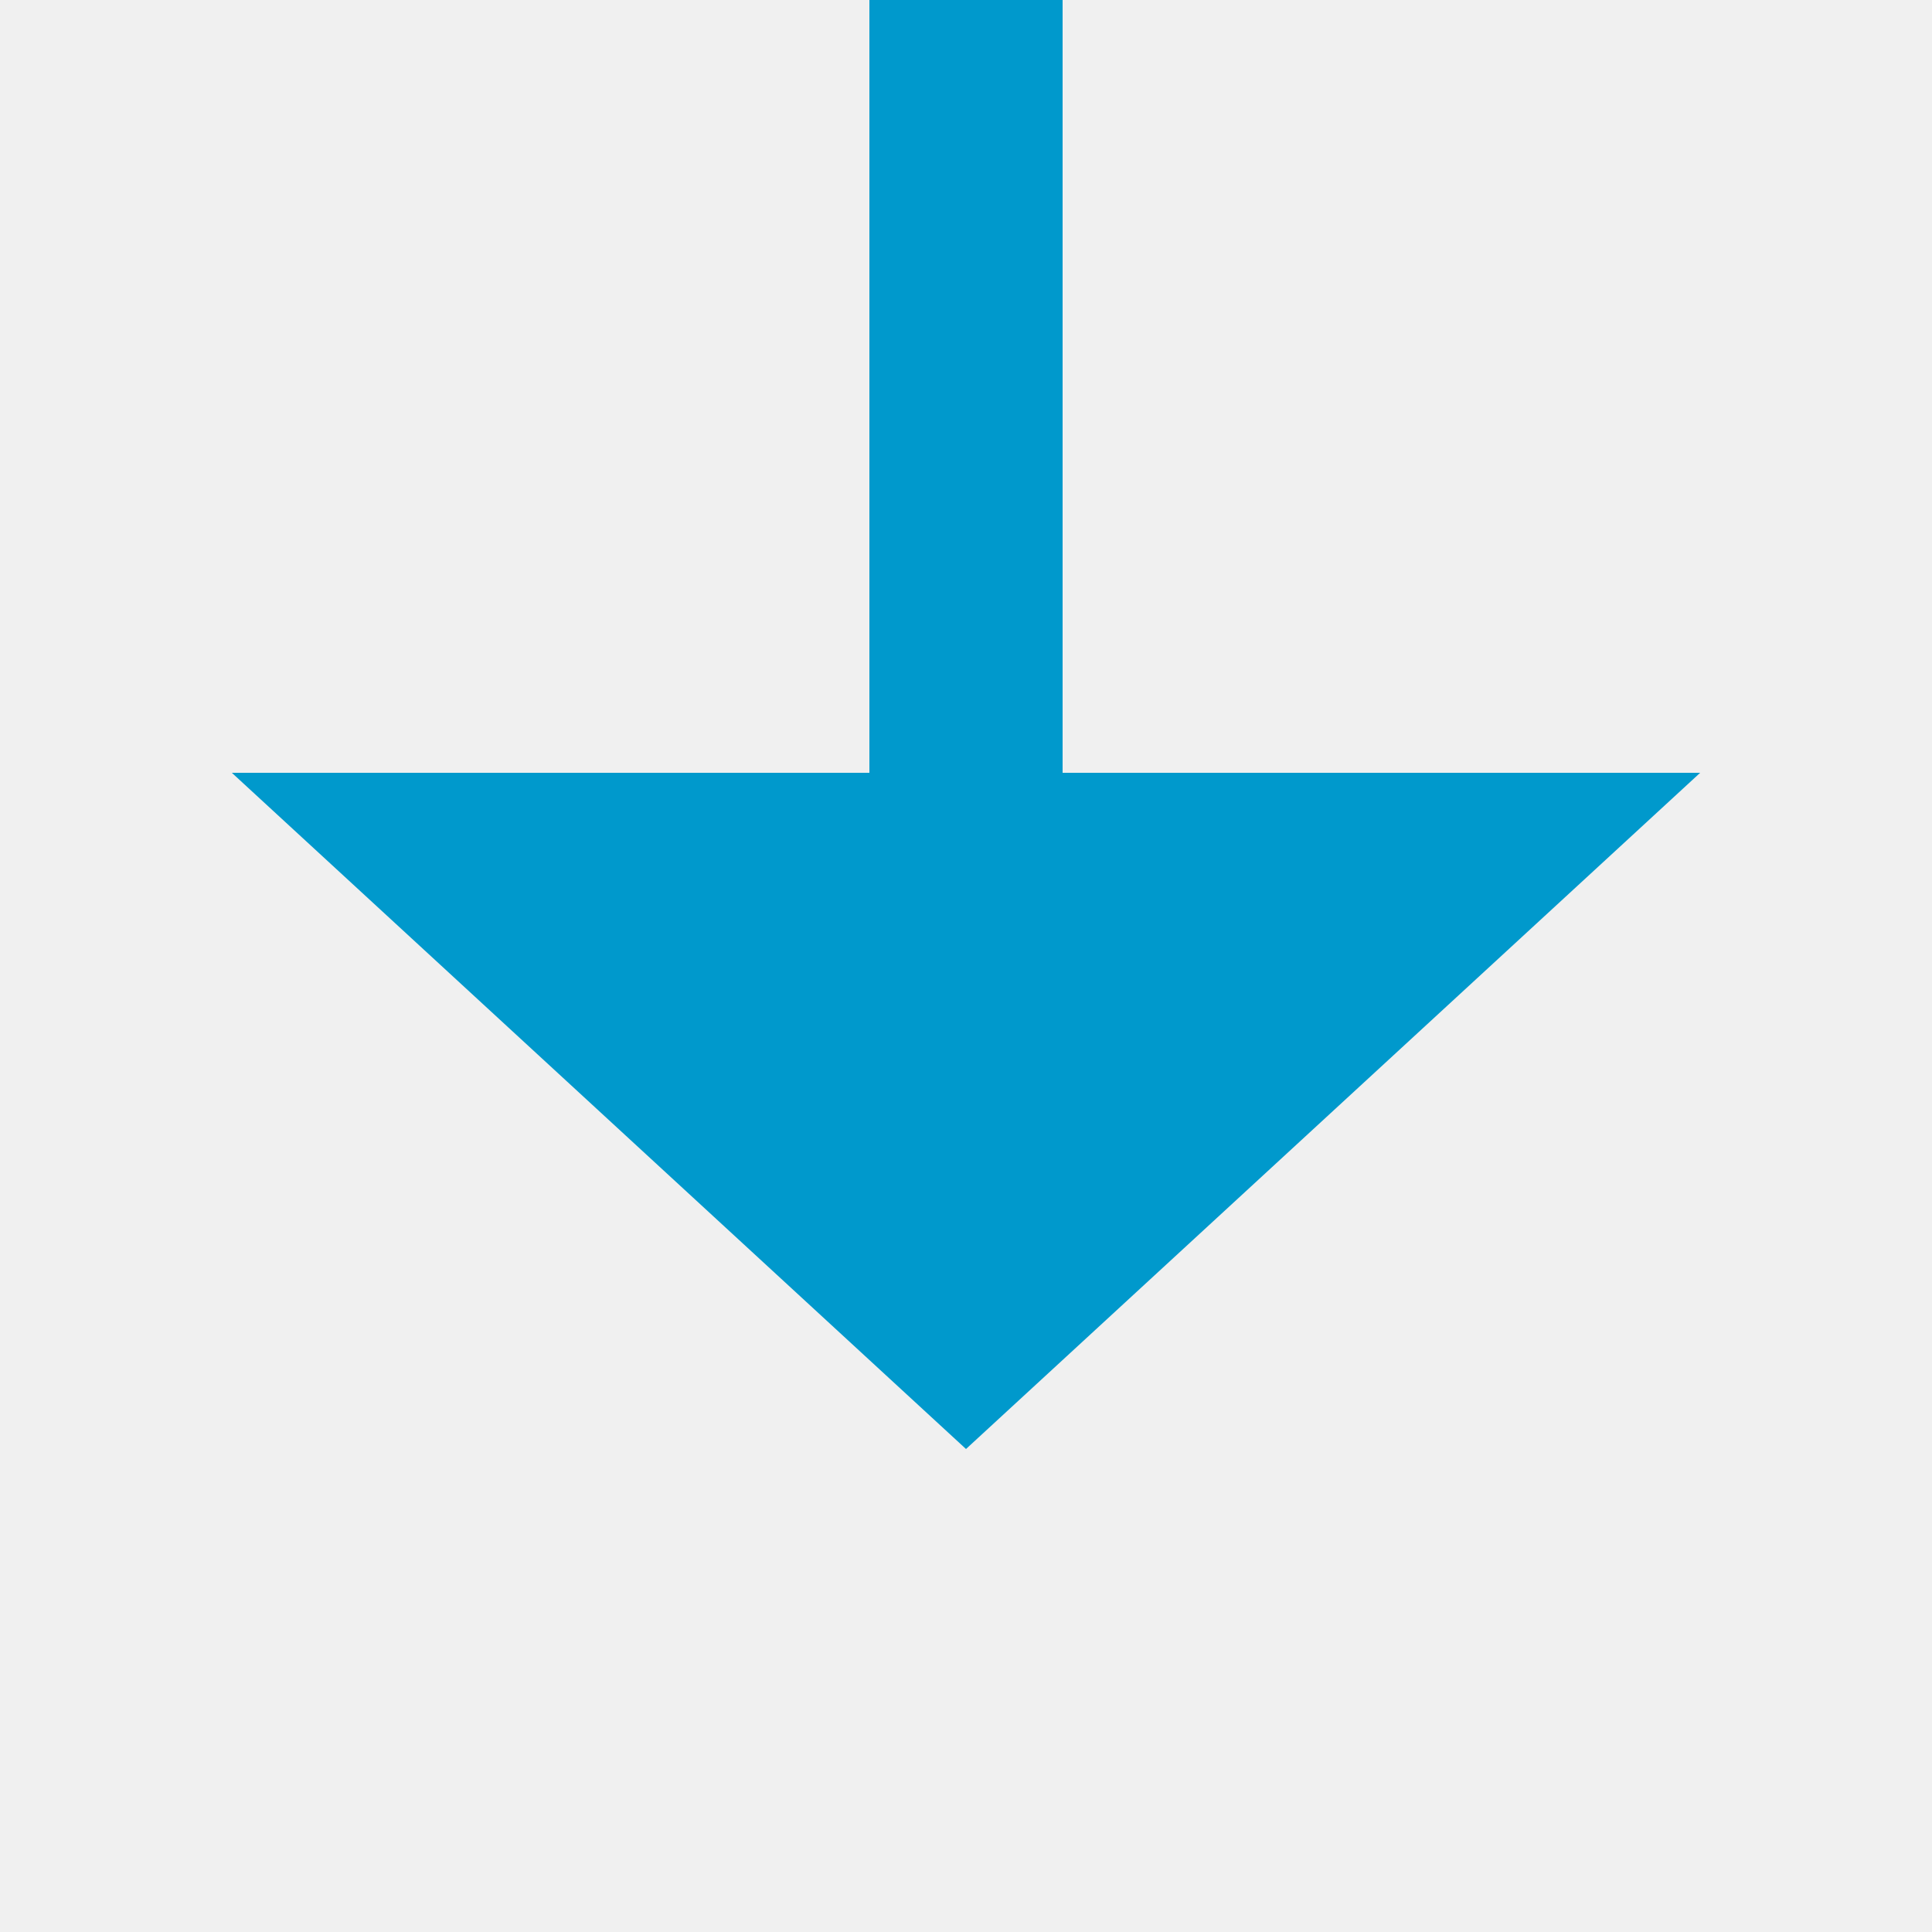
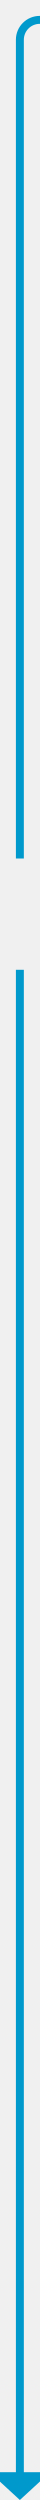
- <svg xmlns="http://www.w3.org/2000/svg" version="1.1" width="20px" height="20px" preserveAspectRatio="xMinYMid meet" viewBox="595 1685  20 18">
-   <path d="M 605 1652  L 605 1693  " stroke-width="2" stroke="#0099cc" fill="none" />
-   <path d="M 597.4 1692  L 605 1699  L 612.6 1692  L 597.4 1692  Z " fill-rule="nonzero" fill="#0099cc" stroke="none" />
+ <svg xmlns="http://www.w3.org/2000/svg" version="1.1" width="10px" height="629px" preserveAspectRatio="xMidYMin meet" viewBox="378 1508  8 629">
+   <defs>
+     <mask fill="white" id="clip136">
+       <path d="M 365 1724  L 399 1724  L 399 1752  L 365 1752  Z M 365 1510  L 555 1510  L 555 2147  L 365 2147  Z " fill-rule="evenodd" />
+     </mask>
+   </defs>
+   <path d="M 555 1513  L 387 1513  A 5 5 0 0 0 382 1518 L 382 2131  " stroke-width="2" stroke="#0099cc" fill="none" mask="url(#clip136)" />
+   <path d="M 374.4 2130  L 382 2137  L 389.6 2130  L 374.4 2130  Z " fill-rule="nonzero" fill="#0099cc" stroke="none" mask="url(#clip136)" />
</svg>
